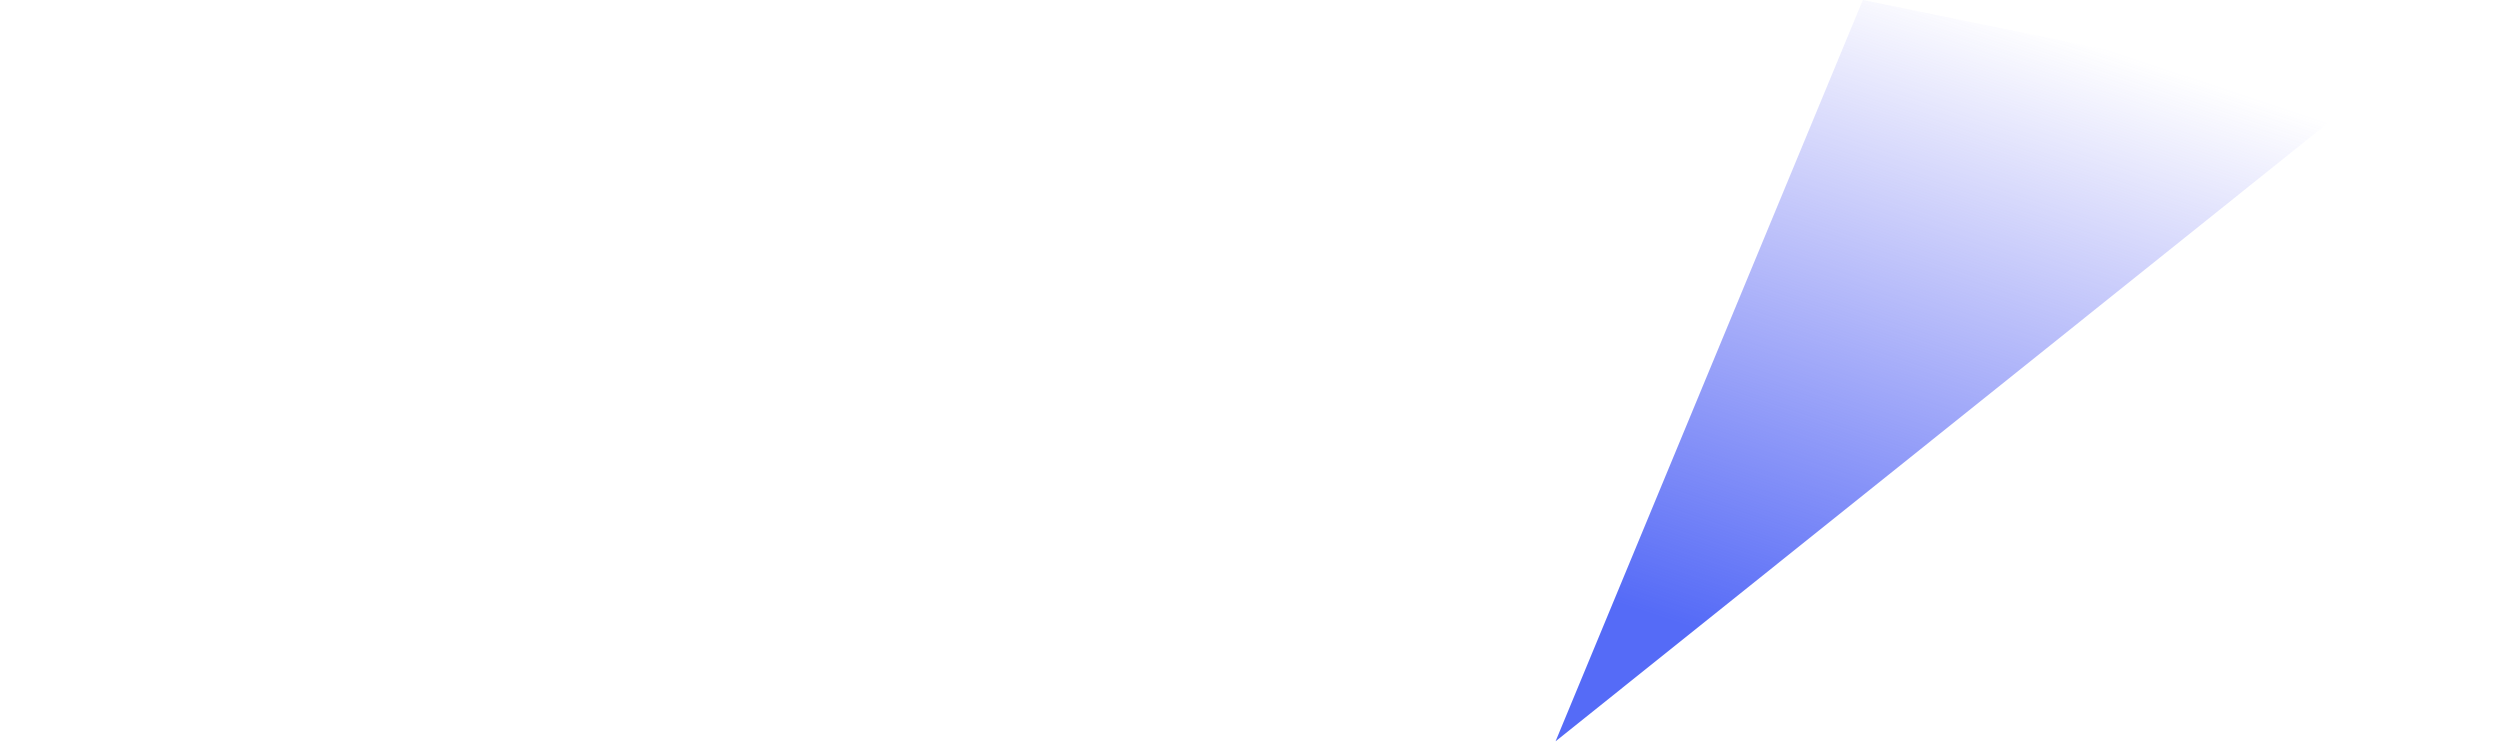
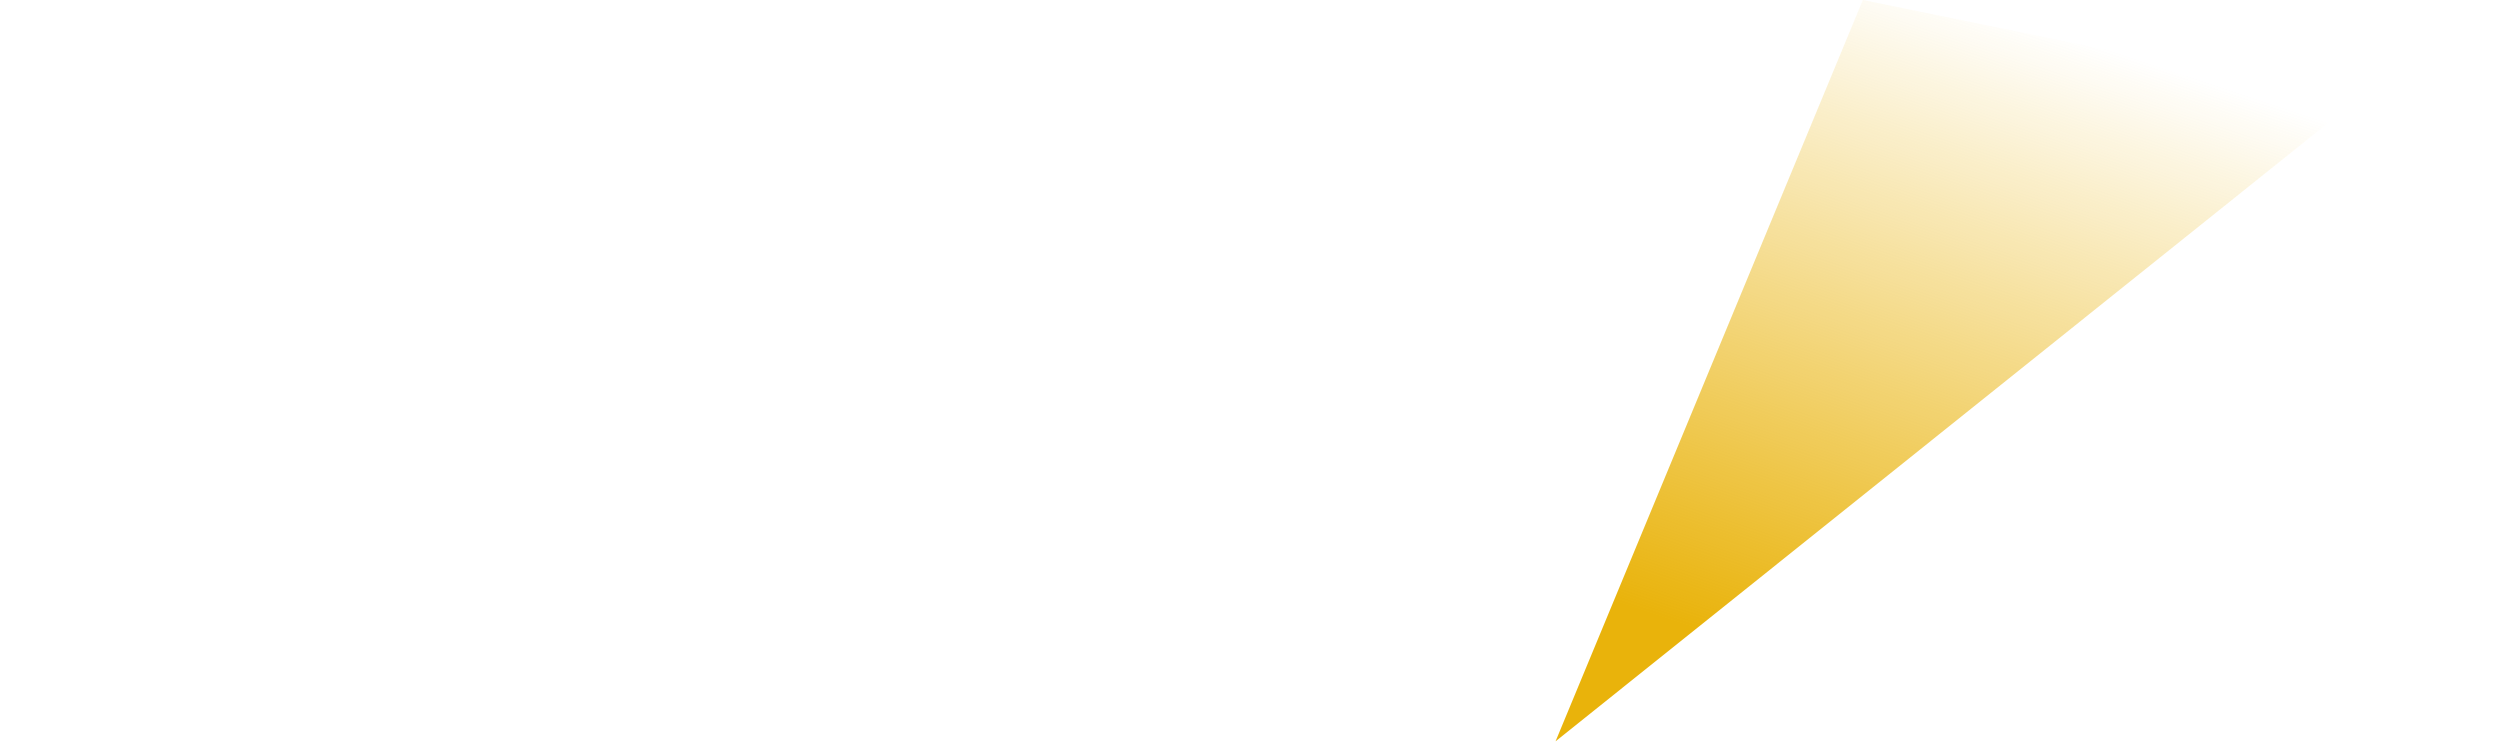
<svg xmlns="http://www.w3.org/2000/svg" width="1440" height="427">
  <defs>
    <linearGradient id="a" x1="19.609%" x2="50%" y1="14.544%" y2="100%">
-       <stop offset="0%" stop-color="#556bf7" />
-       <stop offset="100%" stop-color="#6366F1" stop-opacity="0" />
+       <stop offset="0%" stop-color="#e9b30b" />
+       <stop offset="100%" stop-color="#e9b30b" stop-opacity="0" />
    </linearGradient>
  </defs>
  <path fill="url(#a)" fill-rule="evenodd" d="m896 0 461 369-284 58z" transform="matrix(1 0 0 -1 0 427)" />
</svg>
